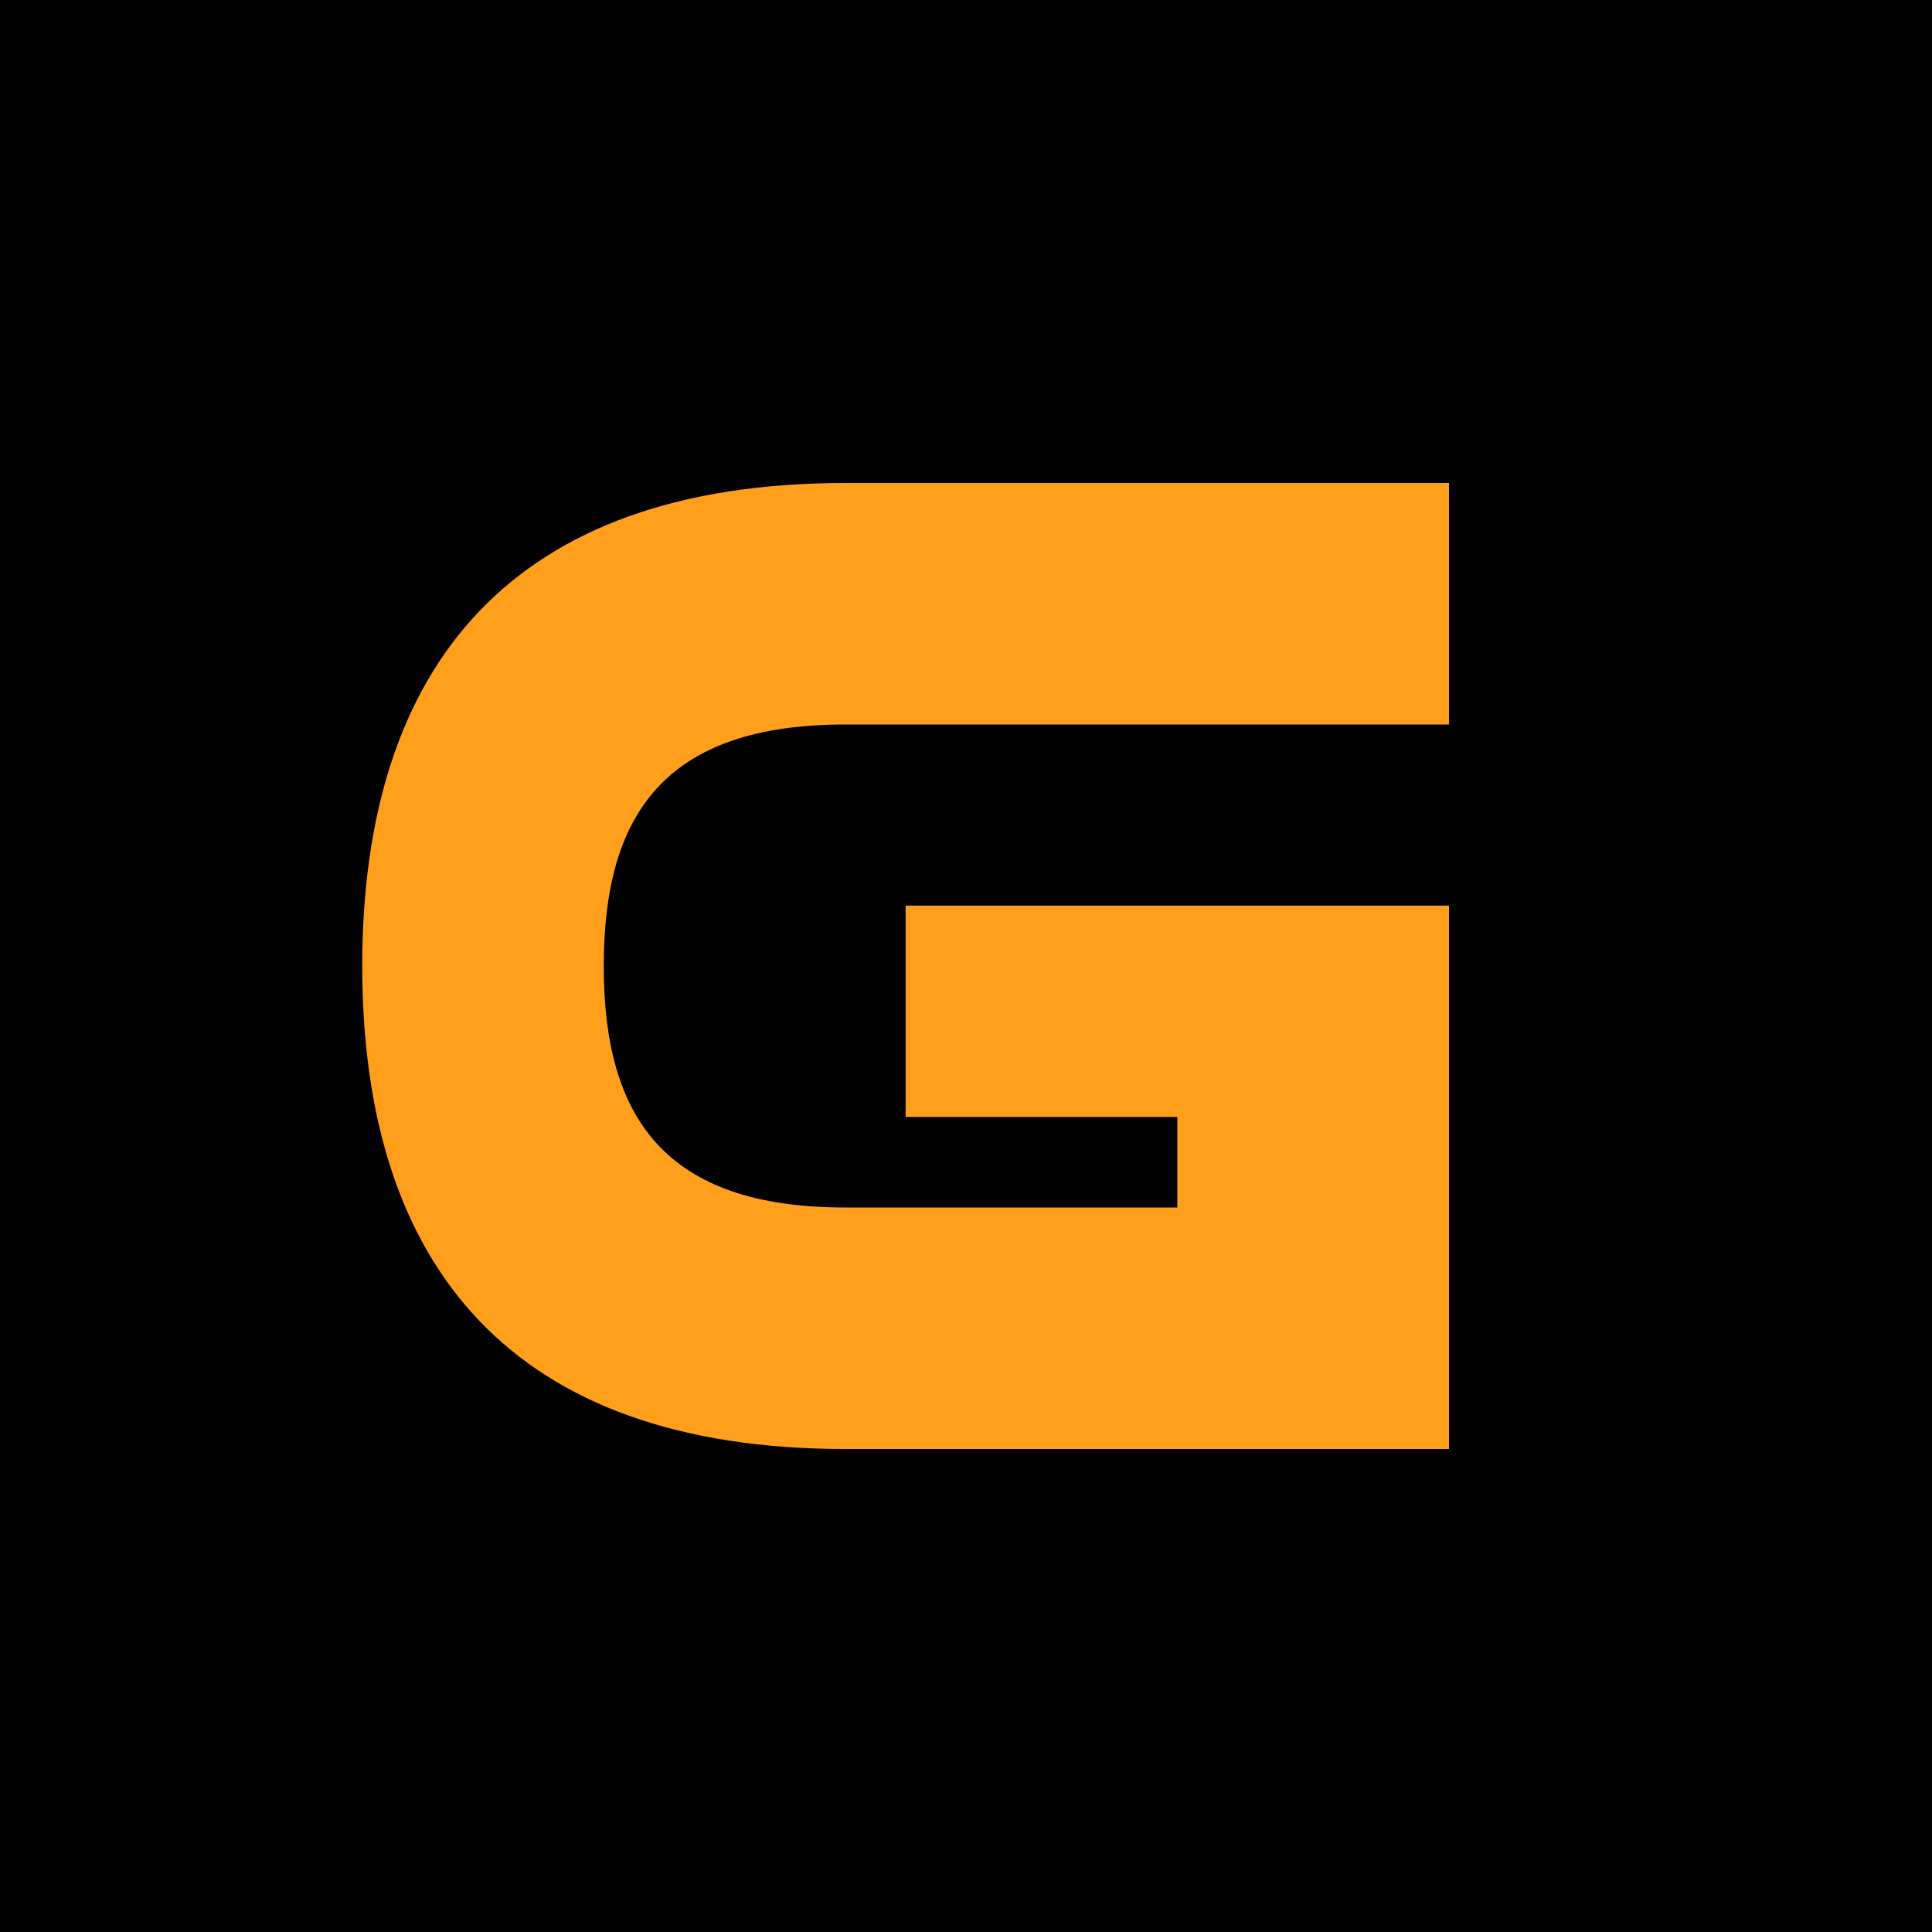
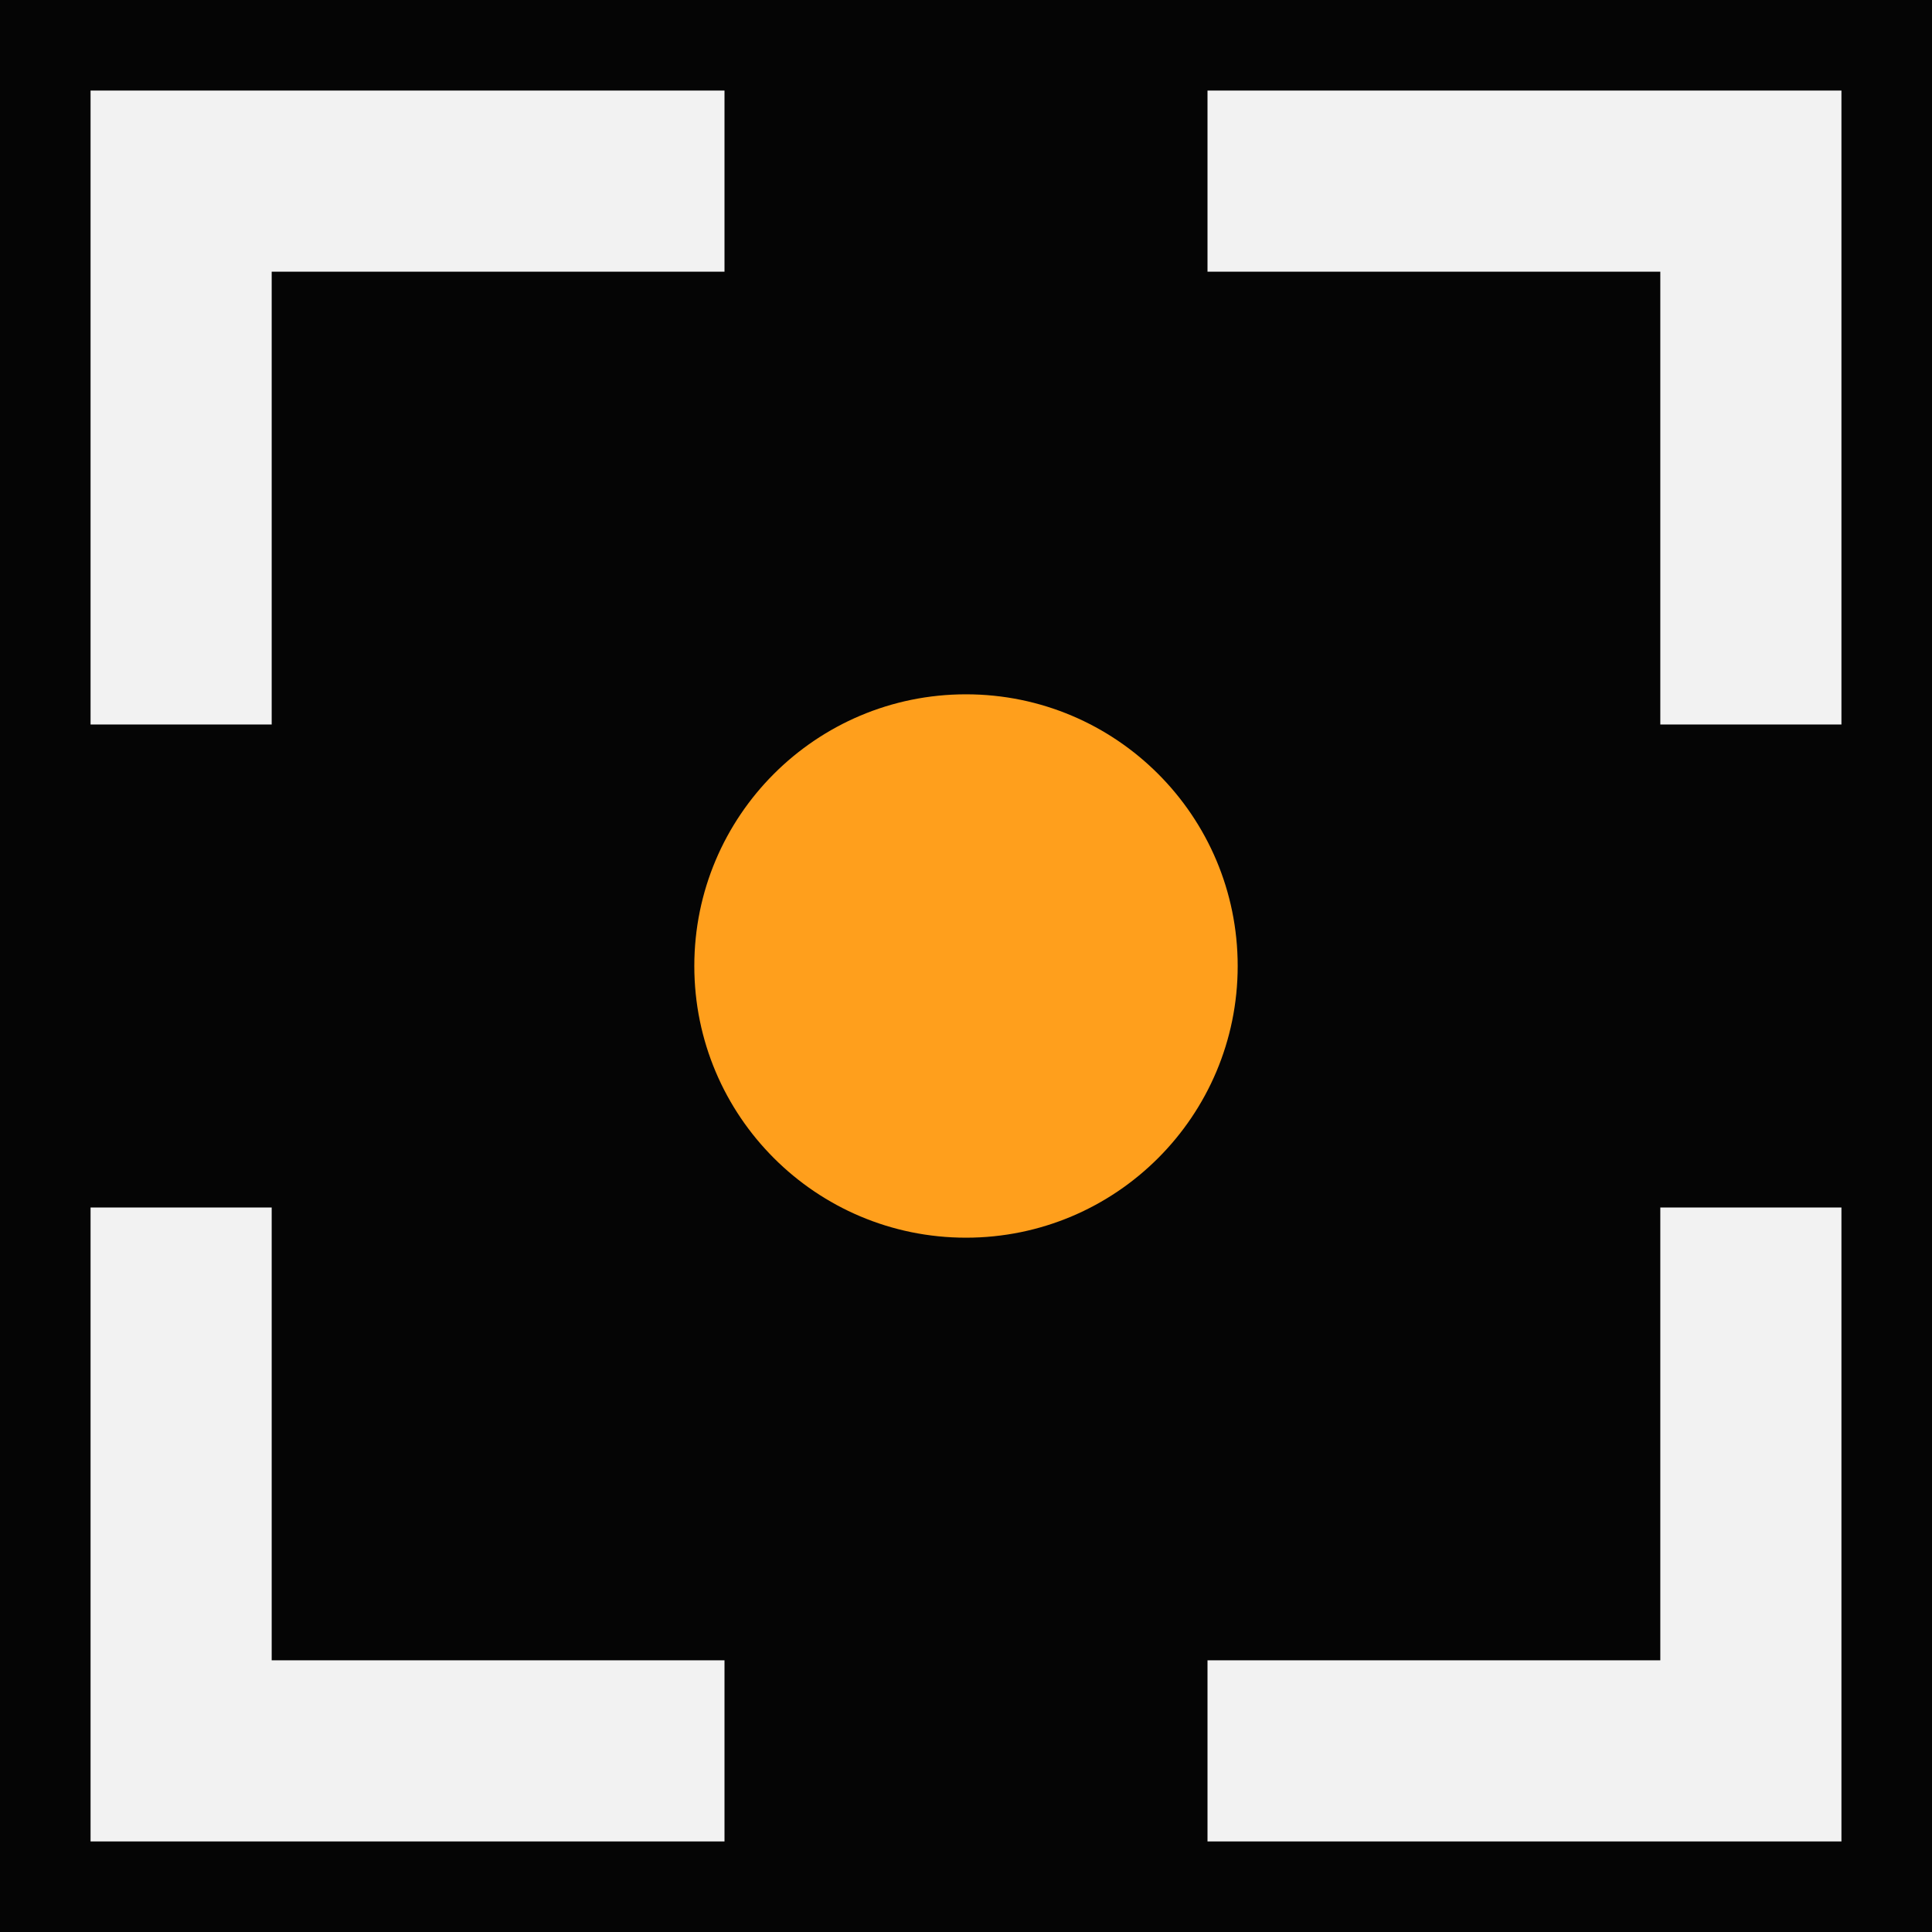
- <svg xmlns="http://www.w3.org/2000/svg" viewBox="0 0 64 64">
-   <rect width="64" height="64" fill="#000" />
-   <path d="M48 16H28C17 16 12 22 12 32s5 16 16 16h20V30H30v7h9v3H28c-6 0-8-3-8-8s2-8 8-8h20z" fill="#ff9f1c" />
+ <svg xmlns="http://www.w3.org/2000/svg" viewBox="0 0 32 32">
+   <rect width="32" height="32" fill="#050505" />
+   <path d="M3 12V3h9M20 3h9v9M29 20v9h-9M12 29H3v-9" fill="none" stroke="#f2f2f2" stroke-width="3" />
+   <circle cx="16" cy="16" r="4.5" fill="#ff9f1c" />
</svg>
